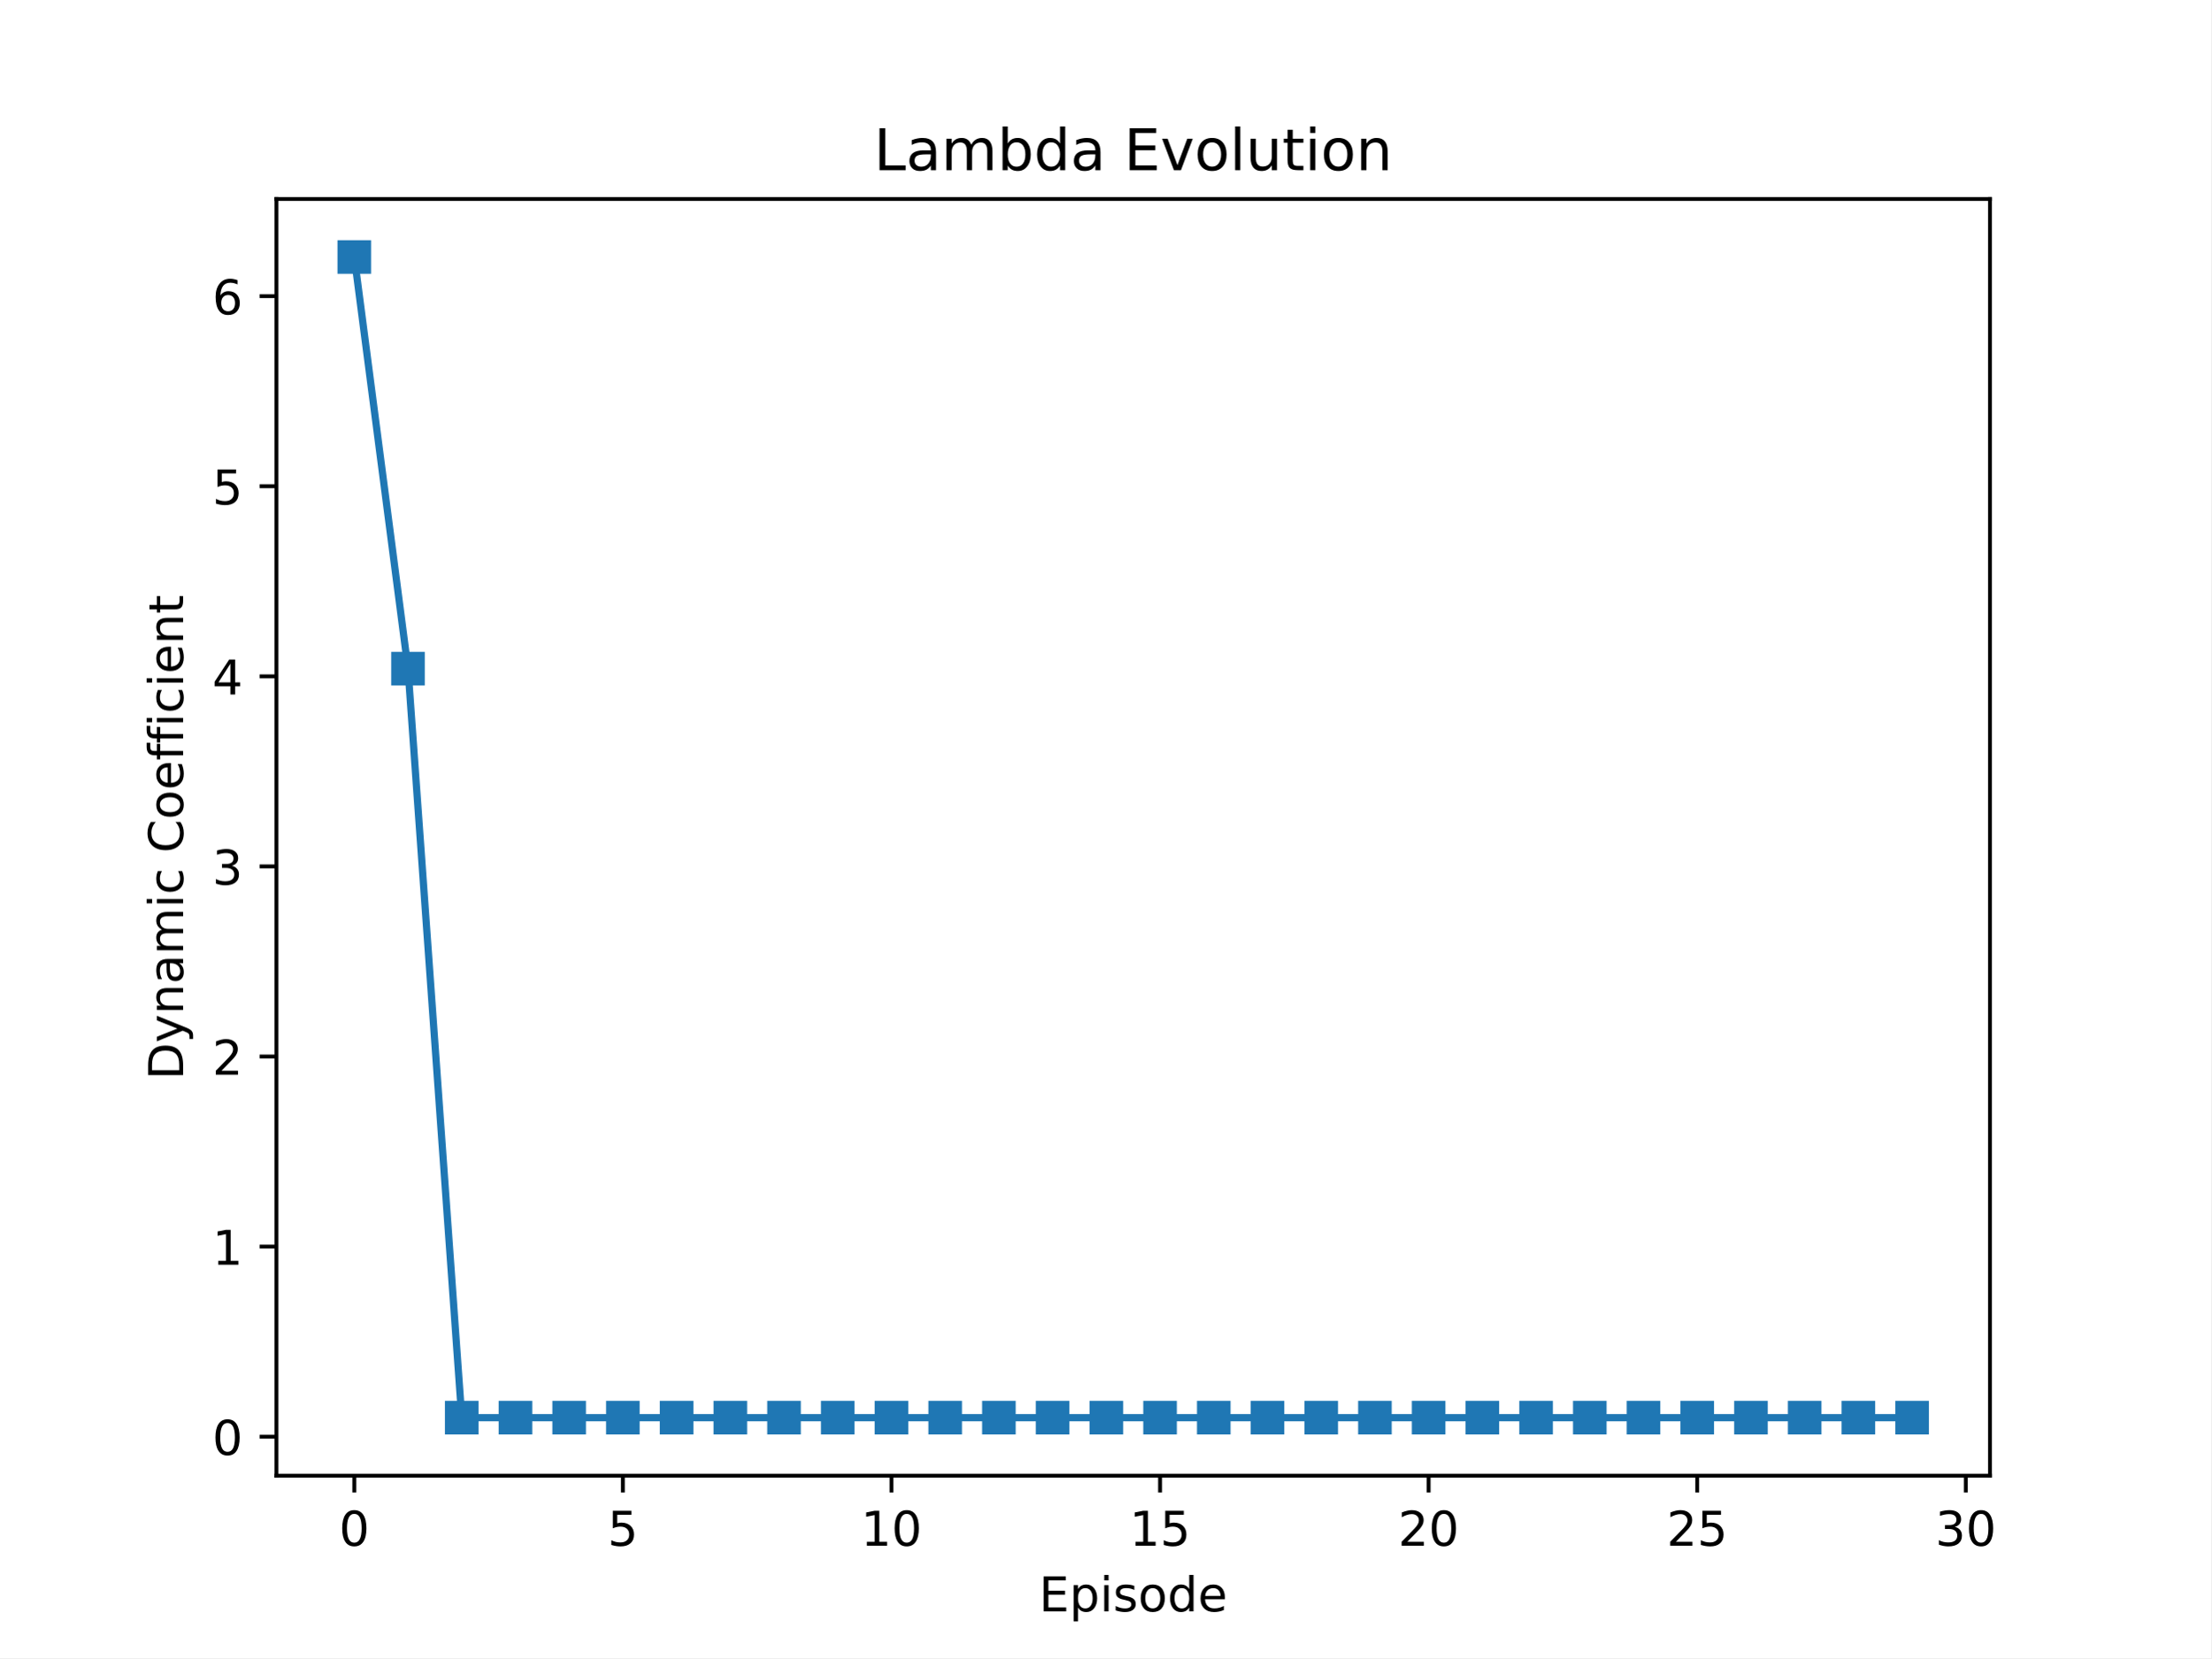
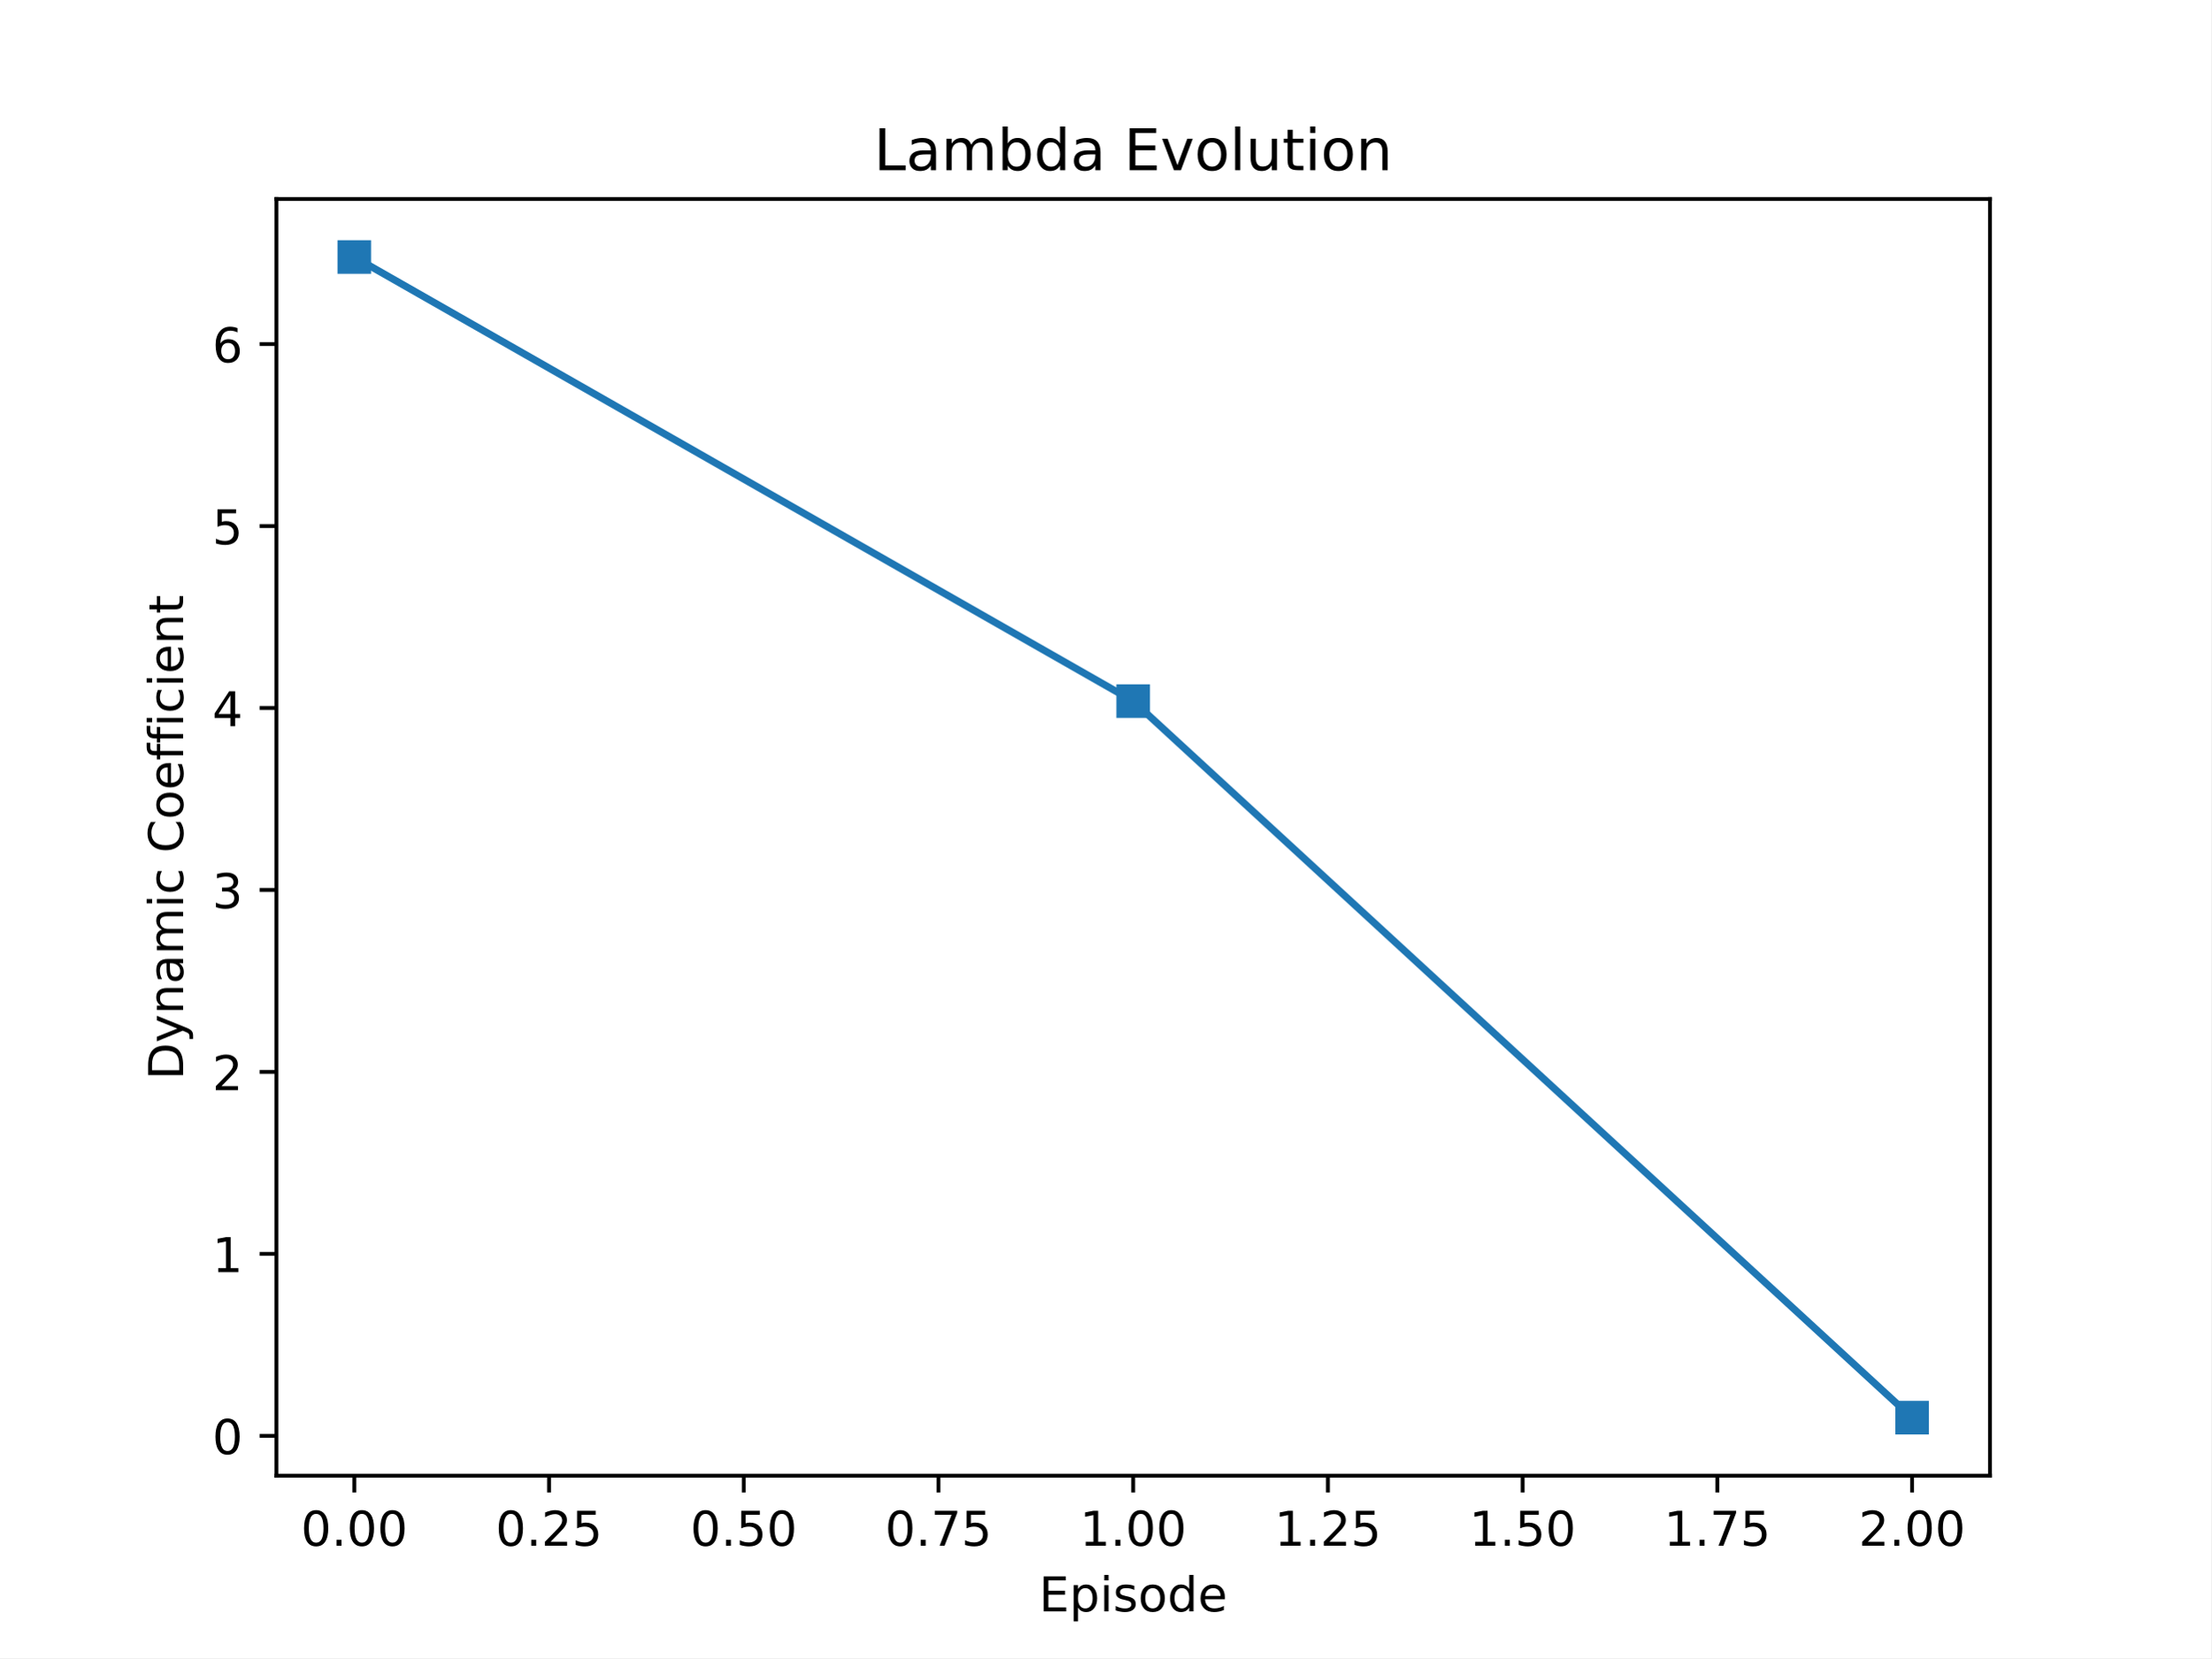
<svg xmlns="http://www.w3.org/2000/svg" xmlns:xlink="http://www.w3.org/1999/xlink" width="460.8pt" height="345.6pt" viewBox="0 0 460.8 345.6" version="1.1">
  <defs>
    <style type="text/css">*{stroke-linejoin: round; stroke-linecap: butt}</style>
  </defs>
  <g id="figure_1">
    <g id="patch_1">
      <path d="M 0 345.6  L 460.8 345.6  L 460.8 0  L 0 0  z " style="fill: #ffffff" />
    </g>
    <g id="axes_1">
      <g id="patch_2">
        <path d="M 57.6 307.584  L 414.72 307.584  L 414.72 41.472  L 57.6 41.472  z " style="fill: #ffffff" />
      </g>
      <g id="matplotlib.axis_1">
        <g id="xtick_1">
          <g id="line2d_1">
            <defs>
-               <path id="m98746137b6" d="M 0 0  L 0 3.5  " style="stroke: #000000; stroke-width: 0.8" />
+               <path id="m4e933aef43" d="M 0 0  L 0 3.5  " style="stroke: #000000; stroke-width: 0.8" />
            </defs>
            <g>
-               <use xlink:href="#m98746137b6" x="73.833" y="307.584" style="stroke: #000000; stroke-width: 0.8" />
+               <use xlink:href="#m4e933aef43" x="73.833" y="307.584" style="stroke: #000000; stroke-width: 0.8" />
            </g>
          </g>
          <g id="text_1">
-             <g transform="translate(70.65148 322.1824) scale(0.1 -0.1)">
+             <g transform="translate(62.69991 322.1824) scale(0.1 -0.1)">
              <defs>
                <path id="DejaVuSans-30" d="M 2034 4250  Q 1547 4250 1301 3770  Q 1056 3291 1056 2328  Q 1056 1369 1301 889  Q 1547 409 2034 409  Q 2525 409 2770 889  Q 3016 1369 3016 2328  Q 3016 3291 2770 3770  Q 2525 4250 2034 4250  z M 2034 4750  Q 2819 4750 3233 4129  Q 3647 3509 3647 2328  Q 3647 1150 3233 529  Q 2819 -91 2034 -91  Q 1250 -91 836 529  Q 422 1150 422 2328  Q 422 3509 836 4129  Q 1250 4750 2034 4750  z " transform="scale(0.015625)" />
-               </defs>
-               <use xlink:href="#DejaVuSans-30" />
+                 <path id="DejaVuSans-2e" d="M 684 794  L 1344 794  L 1344 0  L 684 0  L 684 794  z " transform="scale(0.015625)" />
+               </defs>
+               <use xlink:href="#DejaVuSans-30" />
+               <use xlink:href="#DejaVuSans-2e" x="63.623" />
+               <use xlink:href="#DejaVuSans-30" x="95.41" />
+               <use xlink:href="#DejaVuSans-30" x="159.033" />
            </g>
          </g>
        </g>
        <g id="xtick_2">
          <g id="line2d_2">
            <g>
-               <use xlink:href="#m98746137b6" x="129.808" y="307.584" style="stroke: #000000; stroke-width: 0.8" />
+               <use xlink:href="#m4e933aef43" x="114.415" y="307.584" style="stroke: #000000; stroke-width: 0.8" />
            </g>
          </g>
          <g id="text_2">
-             <g transform="translate(126.6264 322.1824) scale(0.1 -0.1)">
-               <defs>
+             <g transform="translate(103.2817 322.1824) scale(0.1 -0.1)">
+               <defs>
+                 <path id="DejaVuSans-32" d="M 1228 531  L 3431 531  L 3431 0  L 469 0  L 469 531  Q 828 903 1448 1529  Q 2069 2156 2228 2338  Q 2531 2678 2651 2914  Q 2772 3150 2772 3378  Q 2772 3750 2511 3984  Q 2250 4219 1831 4219  Q 1534 4219 1204 4116  Q 875 4013 500 3803  L 500 4441  Q 881 4594 1212 4672  Q 1544 4750 1819 4750  Q 2544 4750 2975 4387  Q 3406 4025 3406 3419  Q 3406 3131 3298 2873  Q 3191 2616 2906 2266  Q 2828 2175 2409 1742  Q 1991 1309 1228 531  z " transform="scale(0.015625)" />
                <path id="DejaVuSans-35" d="M 691 4666  L 3169 4666  L 3169 4134  L 1269 4134  L 1269 2991  Q 1406 3038 1543 3061  Q 1681 3084 1819 3084  Q 2600 3084 3056 2656  Q 3513 2228 3513 1497  Q 3513 744 3044 326  Q 2575 -91 1722 -91  Q 1428 -91 1123 -41  Q 819 9 494 109  L 494 744  Q 775 591 1075 516  Q 1375 441 1709 441  Q 2250 441 2565 725  Q 2881 1009 2881 1497  Q 2881 1984 2565 2268  Q 2250 2553 1709 2553  Q 1456 2553 1204 2497  Q 953 2441 691 2322  L 691 4666  z " transform="scale(0.015625)" />
              </defs>
-               <use xlink:href="#DejaVuSans-35" />
+               <use xlink:href="#DejaVuSans-30" />
+               <use xlink:href="#DejaVuSans-2e" x="63.623" />
+               <use xlink:href="#DejaVuSans-32" x="95.41" />
+               <use xlink:href="#DejaVuSans-35" x="159.033" />
            </g>
          </g>
        </g>
        <g id="xtick_3">
          <g id="line2d_3">
            <g>
-               <use xlink:href="#m98746137b6" x="185.783" y="307.584" style="stroke: #000000; stroke-width: 0.8" />
+               <use xlink:href="#m4e933aef43" x="154.996" y="307.584" style="stroke: #000000; stroke-width: 0.8" />
            </g>
          </g>
          <g id="text_3">
-             <g transform="translate(179.4201 322.1824) scale(0.1 -0.1)">
-               <defs>
-                 <path id="DejaVuSans-31" d="M 794 531  L 1825 531  L 1825 4091  L 703 3866  L 703 4441  L 1819 4666  L 2450 4666  L 2450 531  L 3481 531  L 3481 0  L 794 0  L 794 531  z " transform="scale(0.015625)" />
-               </defs>
-               <use xlink:href="#DejaVuSans-31" />
-               <use xlink:href="#DejaVuSans-30" x="63.623" />
+             <g transform="translate(143.8636 322.1824) scale(0.1 -0.1)">
+               <use xlink:href="#DejaVuSans-30" />
+               <use xlink:href="#DejaVuSans-2e" x="63.623" />
+               <use xlink:href="#DejaVuSans-35" x="95.41" />
+               <use xlink:href="#DejaVuSans-30" x="159.033" />
            </g>
          </g>
        </g>
        <g id="xtick_4">
          <g id="line2d_4">
            <g>
-               <use xlink:href="#m98746137b6" x="241.757" y="307.584" style="stroke: #000000; stroke-width: 0.8" />
+               <use xlink:href="#m4e933aef43" x="195.578" y="307.584" style="stroke: #000000; stroke-width: 0.8" />
            </g>
          </g>
          <g id="text_4">
-             <g transform="translate(235.395 322.1824) scale(0.1 -0.1)">
-               <use xlink:href="#DejaVuSans-31" />
-               <use xlink:href="#DejaVuSans-35" x="63.623" />
+             <g transform="translate(184.4454 322.1824) scale(0.1 -0.1)">
+               <defs>
+                 <path id="DejaVuSans-37" d="M 525 4666  L 3525 4666  L 3525 4397  L 1831 0  L 1172 0  L 2766 4134  L 525 4134  L 525 4666  z " transform="scale(0.015625)" />
+               </defs>
+               <use xlink:href="#DejaVuSans-30" />
+               <use xlink:href="#DejaVuSans-2e" x="63.623" />
+               <use xlink:href="#DejaVuSans-37" x="95.41" />
+               <use xlink:href="#DejaVuSans-35" x="159.033" />
            </g>
          </g>
        </g>
        <g id="xtick_5">
          <g id="line2d_5">
            <g>
-               <use xlink:href="#m98746137b6" x="297.732" y="307.584" style="stroke: #000000; stroke-width: 0.8" />
+               <use xlink:href="#m4e933aef43" x="236.16" y="307.584" style="stroke: #000000; stroke-width: 0.8" />
            </g>
          </g>
          <g id="text_5">
-             <g transform="translate(291.3699 322.1824) scale(0.1 -0.1)">
-               <defs>
-                 <path id="DejaVuSans-32" d="M 1228 531  L 3431 531  L 3431 0  L 469 0  L 469 531  Q 828 903 1448 1529  Q 2069 2156 2228 2338  Q 2531 2678 2651 2914  Q 2772 3150 2772 3378  Q 2772 3750 2511 3984  Q 2250 4219 1831 4219  Q 1534 4219 1204 4116  Q 875 4013 500 3803  L 500 4441  Q 881 4594 1212 4672  Q 1544 4750 1819 4750  Q 2544 4750 2975 4387  Q 3406 4025 3406 3419  Q 3406 3131 3298 2873  Q 3191 2616 2906 2266  Q 2828 2175 2409 1742  Q 1991 1309 1228 531  z " transform="scale(0.015625)" />
-               </defs>
-               <use xlink:href="#DejaVuSans-32" />
-               <use xlink:href="#DejaVuSans-30" x="63.623" />
+             <g transform="translate(225.0272 322.1824) scale(0.1 -0.1)">
+               <defs>
+                 <path id="DejaVuSans-31" d="M 794 531  L 1825 531  L 1825 4091  L 703 3866  L 703 4441  L 1819 4666  L 2450 4666  L 2450 531  L 3481 531  L 3481 0  L 794 0  L 794 531  z " transform="scale(0.015625)" />
+               </defs>
+               <use xlink:href="#DejaVuSans-31" />
+               <use xlink:href="#DejaVuSans-2e" x="63.623" />
+               <use xlink:href="#DejaVuSans-30" x="95.41" />
+               <use xlink:href="#DejaVuSans-30" x="159.033" />
            </g>
          </g>
        </g>
        <g id="xtick_6">
          <g id="line2d_6">
            <g>
-               <use xlink:href="#m98746137b6" x="353.707" y="307.584" style="stroke: #000000; stroke-width: 0.8" />
+               <use xlink:href="#m4e933aef43" x="276.742" y="307.584" style="stroke: #000000; stroke-width: 0.8" />
            </g>
          </g>
          <g id="text_6">
-             <g transform="translate(347.3448 322.1824) scale(0.1 -0.1)">
-               <use xlink:href="#DejaVuSans-32" />
-               <use xlink:href="#DejaVuSans-35" x="63.623" />
+             <g transform="translate(265.609 322.1824) scale(0.1 -0.1)">
+               <use xlink:href="#DejaVuSans-31" />
+               <use xlink:href="#DejaVuSans-2e" x="63.623" />
+               <use xlink:href="#DejaVuSans-32" x="95.41" />
+               <use xlink:href="#DejaVuSans-35" x="159.033" />
            </g>
          </g>
        </g>
        <g id="xtick_7">
          <g id="line2d_7">
            <g>
-               <use xlink:href="#m98746137b6" x="409.682" y="307.584" style="stroke: #000000; stroke-width: 0.8" />
+               <use xlink:href="#m4e933aef43" x="317.324" y="307.584" style="stroke: #000000; stroke-width: 0.8" />
            </g>
          </g>
          <g id="text_7">
-             <g transform="translate(403.3198 322.1824) scale(0.1 -0.1)">
-               <defs>
-                 <path id="DejaVuSans-33" d="M 2597 2516  Q 3050 2419 3304 2112  Q 3559 1806 3559 1356  Q 3559 666 3084 287  Q 2609 -91 1734 -91  Q 1441 -91 1130 -33  Q 819 25 488 141  L 488 750  Q 750 597 1062 519  Q 1375 441 1716 441  Q 2309 441 2620 675  Q 2931 909 2931 1356  Q 2931 1769 2642 2001  Q 2353 2234 1838 2234  L 1294 2234  L 1294 2753  L 1863 2753  Q 2328 2753 2575 2939  Q 2822 3125 2822 3475  Q 2822 3834 2567 4026  Q 2313 4219 1838 4219  Q 1578 4219 1281 4162  Q 984 4106 628 3988  L 628 4550  Q 988 4650 1302 4700  Q 1616 4750 1894 4750  Q 2613 4750 3031 4423  Q 3450 4097 3450 3541  Q 3450 3153 3228 2886  Q 3006 2619 2597 2516  z " transform="scale(0.015625)" />
-               </defs>
-               <use xlink:href="#DejaVuSans-33" />
-               <use xlink:href="#DejaVuSans-30" x="63.623" />
-             </g>
-           </g>
-         </g>
-         <g id="text_8">
+             <g transform="translate(306.1908 322.1824) scale(0.1 -0.1)">
+               <use xlink:href="#DejaVuSans-31" />
+               <use xlink:href="#DejaVuSans-2e" x="63.623" />
+               <use xlink:href="#DejaVuSans-35" x="95.41" />
+               <use xlink:href="#DejaVuSans-30" x="159.033" />
+             </g>
+           </g>
+         </g>
+         <g id="xtick_8">
+           <g id="line2d_8">
+             <g>
+               <use xlink:href="#m4e933aef43" x="357.905" y="307.584" style="stroke: #000000; stroke-width: 0.8" />
+             </g>
+           </g>
+           <g id="text_8">
+             <g transform="translate(346.7726 322.1824) scale(0.1 -0.1)">
+               <use xlink:href="#DejaVuSans-31" />
+               <use xlink:href="#DejaVuSans-2e" x="63.623" />
+               <use xlink:href="#DejaVuSans-37" x="95.41" />
+               <use xlink:href="#DejaVuSans-35" x="159.033" />
+             </g>
+           </g>
+         </g>
+         <g id="xtick_9">
+           <g id="line2d_9">
+             <g>
+               <use xlink:href="#m4e933aef43" x="398.487" y="307.584" style="stroke: #000000; stroke-width: 0.8" />
+             </g>
+           </g>
+           <g id="text_9">
+             <g transform="translate(387.3545 322.1824) scale(0.1 -0.1)">
+               <use xlink:href="#DejaVuSans-32" />
+               <use xlink:href="#DejaVuSans-2e" x="63.623" />
+               <use xlink:href="#DejaVuSans-30" x="95.41" />
+               <use xlink:href="#DejaVuSans-30" x="159.033" />
+             </g>
+           </g>
+         </g>
+         <g id="text_10">
          <g transform="translate(216.5225 335.8606) scale(0.1 -0.1)">
            <defs>
              <path id="DejaVuSans-45" d="M 628 4666  L 3578 4666  L 3578 4134  L 1259 4134  L 1259 2753  L 3481 2753  L 3481 2222  L 1259 2222  L 1259 531  L 3634 531  L 3634 0  L 628 0  L 628 4666  z " transform="scale(0.015625)" />
              <path id="DejaVuSans-70" d="M 1159 525  L 1159 -1331  L 581 -1331  L 581 3500  L 1159 3500  L 1159 2969  Q 1341 3281 1617 3432  Q 1894 3584 2278 3584  Q 2916 3584 3314 3078  Q 3713 2572 3713 1747  Q 3713 922 3314 415  Q 2916 -91 2278 -91  Q 1894 -91 1617 61  Q 1341 213 1159 525  z M 3116 1747  Q 3116 2381 2855 2742  Q 2594 3103 2138 3103  Q 1681 3103 1420 2742  Q 1159 2381 1159 1747  Q 1159 1113 1420 752  Q 1681 391 2138 391  Q 2594 391 2855 752  Q 3116 1113 3116 1747  z " transform="scale(0.015625)" />
              <path id="DejaVuSans-69" d="M 603 3500  L 1178 3500  L 1178 0  L 603 0  L 603 3500  z M 603 4863  L 1178 4863  L 1178 4134  L 603 4134  L 603 4863  z " transform="scale(0.015625)" />
              <path id="DejaVuSans-73" d="M 2834 3397  L 2834 2853  Q 2591 2978 2328 3040  Q 2066 3103 1784 3103  Q 1356 3103 1142 2972  Q 928 2841 928 2578  Q 928 2378 1081 2264  Q 1234 2150 1697 2047  L 1894 2003  Q 2506 1872 2764 1633  Q 3022 1394 3022 966  Q 3022 478 2636 193  Q 2250 -91 1575 -91  Q 1294 -91 989 -36  Q 684 19 347 128  L 347 722  Q 666 556 975 473  Q 1284 391 1588 391  Q 1994 391 2212 530  Q 2431 669 2431 922  Q 2431 1156 2273 1281  Q 2116 1406 1581 1522  L 1381 1569  Q 847 1681 609 1914  Q 372 2147 372 2553  Q 372 3047 722 3315  Q 1072 3584 1716 3584  Q 2034 3584 2315 3537  Q 2597 3491 2834 3397  z " transform="scale(0.015625)" />
              <path id="DejaVuSans-6f" d="M 1959 3097  Q 1497 3097 1228 2736  Q 959 2375 959 1747  Q 959 1119 1226 758  Q 1494 397 1959 397  Q 2419 397 2687 759  Q 2956 1122 2956 1747  Q 2956 2369 2687 2733  Q 2419 3097 1959 3097  z M 1959 3584  Q 2709 3584 3137 3096  Q 3566 2609 3566 1747  Q 3566 888 3137 398  Q 2709 -91 1959 -91  Q 1206 -91 779 398  Q 353 888 353 1747  Q 353 2609 779 3096  Q 1206 3584 1959 3584  z " transform="scale(0.015625)" />
              <path id="DejaVuSans-64" d="M 2906 2969  L 2906 4863  L 3481 4863  L 3481 0  L 2906 0  L 2906 525  Q 2725 213 2448 61  Q 2172 -91 1784 -91  Q 1150 -91 751 415  Q 353 922 353 1747  Q 353 2572 751 3078  Q 1150 3584 1784 3584  Q 2172 3584 2448 3432  Q 2725 3281 2906 2969  z M 947 1747  Q 947 1113 1208 752  Q 1469 391 1925 391  Q 2381 391 2643 752  Q 2906 1113 2906 1747  Q 2906 2381 2643 2742  Q 2381 3103 1925 3103  Q 1469 3103 1208 2742  Q 947 2381 947 1747  z " transform="scale(0.015625)" />
              <path id="DejaVuSans-65" d="M 3597 1894  L 3597 1613  L 953 1613  Q 991 1019 1311 708  Q 1631 397 2203 397  Q 2534 397 2845 478  Q 3156 559 3463 722  L 3463 178  Q 3153 47 2828 -22  Q 2503 -91 2169 -91  Q 1331 -91 842 396  Q 353 884 353 1716  Q 353 2575 817 3079  Q 1281 3584 2069 3584  Q 2775 3584 3186 3129  Q 3597 2675 3597 1894  z M 3022 2063  Q 3016 2534 2758 2815  Q 2500 3097 2075 3097  Q 1594 3097 1305 2825  Q 1016 2553 972 2059  L 3022 2063  z " transform="scale(0.015625)" />
            </defs>
            <use xlink:href="#DejaVuSans-45" />
            <use xlink:href="#DejaVuSans-70" x="63.184" />
            <use xlink:href="#DejaVuSans-69" x="126.66" />
            <use xlink:href="#DejaVuSans-73" x="154.443" />
            <use xlink:href="#DejaVuSans-6f" x="206.543" />
            <use xlink:href="#DejaVuSans-64" x="267.725" />
            <use xlink:href="#DejaVuSans-65" x="331.201" />
          </g>
        </g>
      </g>
      <g id="matplotlib.axis_2">
        <g id="ytick_1">
-           <g id="line2d_8">
+           <g id="line2d_10">
            <defs>
-               <path id="m5e5fa72131" d="M 0 0  L -3.5 0  " style="stroke: #000000; stroke-width: 0.8" />
+               <path id="m467ea9431d" d="M 0 0  L -3.5 0  " style="stroke: #000000; stroke-width: 0.8" />
            </defs>
            <g>
-               <use xlink:href="#m5e5fa72131" x="57.6" y="299.45" style="stroke: #000000; stroke-width: 0.8" />
-             </g>
-           </g>
-           <g id="text_9">
-             <g transform="translate(44.2375 303.2495) scale(0.1 -0.1)">
+               <use xlink:href="#m467ea9431d" x="57.6" y="299.281" style="stroke: #000000; stroke-width: 0.8" />
+             </g>
+           </g>
+           <g id="text_11">
+             <g transform="translate(44.2375 303.0801) scale(0.1 -0.1)">
              <use xlink:href="#DejaVuSans-30" />
            </g>
          </g>
        </g>
        <g id="ytick_2">
-           <g id="line2d_9">
-             <g>
-               <use xlink:href="#m5e5fa72131" x="57.6" y="259.827" style="stroke: #000000; stroke-width: 0.8" />
-             </g>
-           </g>
-           <g id="text_10">
-             <g transform="translate(44.2375 263.6267) scale(0.1 -0.1)">
+           <g id="line2d_11">
+             <g>
+               <use xlink:href="#m467ea9431d" x="57.6" y="261.352" style="stroke: #000000; stroke-width: 0.8" />
+             </g>
+           </g>
+           <g id="text_12">
+             <g transform="translate(44.2375 265.1511) scale(0.1 -0.1)">
              <use xlink:href="#DejaVuSans-31" />
            </g>
          </g>
        </g>
        <g id="ytick_3">
-           <g id="line2d_10">
-             <g>
-               <use xlink:href="#m5e5fa72131" x="57.6" y="220.205" style="stroke: #000000; stroke-width: 0.8" />
-             </g>
-           </g>
-           <g id="text_11">
-             <g transform="translate(44.2375 224.0039) scale(0.1 -0.1)">
+           <g id="line2d_12">
+             <g>
+               <use xlink:href="#m467ea9431d" x="57.6" y="223.423" style="stroke: #000000; stroke-width: 0.8" />
+             </g>
+           </g>
+           <g id="text_13">
+             <g transform="translate(44.2375 227.2221) scale(0.1 -0.1)">
              <use xlink:href="#DejaVuSans-32" />
            </g>
          </g>
        </g>
        <g id="ytick_4">
-           <g id="line2d_11">
-             <g>
-               <use xlink:href="#m5e5fa72131" x="57.6" y="180.582" style="stroke: #000000; stroke-width: 0.8" />
-             </g>
-           </g>
-           <g id="text_12">
-             <g transform="translate(44.2375 184.3811) scale(0.1 -0.1)">
+           <g id="line2d_13">
+             <g>
+               <use xlink:href="#m467ea9431d" x="57.6" y="185.494" style="stroke: #000000; stroke-width: 0.8" />
+             </g>
+           </g>
+           <g id="text_14">
+             <g transform="translate(44.2375 189.2931) scale(0.1 -0.1)">
+               <defs>
+                 <path id="DejaVuSans-33" d="M 2597 2516  Q 3050 2419 3304 2112  Q 3559 1806 3559 1356  Q 3559 666 3084 287  Q 2609 -91 1734 -91  Q 1441 -91 1130 -33  Q 819 25 488 141  L 488 750  Q 750 597 1062 519  Q 1375 441 1716 441  Q 2309 441 2620 675  Q 2931 909 2931 1356  Q 2931 1769 2642 2001  Q 2353 2234 1838 2234  L 1294 2234  L 1294 2753  L 1863 2753  Q 2328 2753 2575 2939  Q 2822 3125 2822 3475  Q 2822 3834 2567 4026  Q 2313 4219 1838 4219  Q 1578 4219 1281 4162  Q 984 4106 628 3988  L 628 4550  Q 988 4650 1302 4700  Q 1616 4750 1894 4750  Q 2613 4750 3031 4423  Q 3450 4097 3450 3541  Q 3450 3153 3228 2886  Q 3006 2619 2597 2516  z " transform="scale(0.015625)" />
+               </defs>
              <use xlink:href="#DejaVuSans-33" />
            </g>
          </g>
        </g>
        <g id="ytick_5">
-           <g id="line2d_12">
-             <g>
-               <use xlink:href="#m5e5fa72131" x="57.6" y="140.959" style="stroke: #000000; stroke-width: 0.8" />
-             </g>
-           </g>
-           <g id="text_13">
-             <g transform="translate(44.2375 144.7583) scale(0.1 -0.1)">
+           <g id="line2d_14">
+             <g>
+               <use xlink:href="#m467ea9431d" x="57.6" y="147.565" style="stroke: #000000; stroke-width: 0.8" />
+             </g>
+           </g>
+           <g id="text_15">
+             <g transform="translate(44.2375 151.3641) scale(0.1 -0.1)">
              <defs>
                <path id="DejaVuSans-34" d="M 2419 4116  L 825 1625  L 2419 1625  L 2419 4116  z M 2253 4666  L 3047 4666  L 3047 1625  L 3713 1625  L 3713 1100  L 3047 1100  L 3047 0  L 2419 0  L 2419 1100  L 313 1100  L 313 1709  L 2253 4666  z " transform="scale(0.015625)" />
              </defs>
              <use xlink:href="#DejaVuSans-34" />
            </g>
          </g>
        </g>
        <g id="ytick_6">
-           <g id="line2d_13">
-             <g>
-               <use xlink:href="#m5e5fa72131" x="57.6" y="101.336" style="stroke: #000000; stroke-width: 0.8" />
-             </g>
-           </g>
-           <g id="text_14">
-             <g transform="translate(44.2375 105.1355) scale(0.1 -0.1)">
+           <g id="line2d_15">
+             <g>
+               <use xlink:href="#m467ea9431d" x="57.6" y="109.636" style="stroke: #000000; stroke-width: 0.8" />
+             </g>
+           </g>
+           <g id="text_16">
+             <g transform="translate(44.2375 113.4351) scale(0.1 -0.1)">
              <use xlink:href="#DejaVuSans-35" />
            </g>
          </g>
        </g>
        <g id="ytick_7">
-           <g id="line2d_14">
-             <g>
-               <use xlink:href="#m5e5fa72131" x="57.6" y="61.713" style="stroke: #000000; stroke-width: 0.8" />
-             </g>
-           </g>
-           <g id="text_15">
-             <g transform="translate(44.2375 65.51268) scale(0.1 -0.1)">
+           <g id="line2d_16">
+             <g>
+               <use xlink:href="#m467ea9431d" x="57.6" y="71.707" style="stroke: #000000; stroke-width: 0.8" />
+             </g>
+           </g>
+           <g id="text_17">
+             <g transform="translate(44.2375 75.50614) scale(0.1 -0.1)">
              <defs>
                <path id="DejaVuSans-36" d="M 2113 2584  Q 1688 2584 1439 2293  Q 1191 2003 1191 1497  Q 1191 994 1439 701  Q 1688 409 2113 409  Q 2538 409 2786 701  Q 3034 994 3034 1497  Q 3034 2003 2786 2293  Q 2538 2584 2113 2584  z M 3366 4563  L 3366 3988  Q 3128 4100 2886 4159  Q 2644 4219 2406 4219  Q 1781 4219 1451 3797  Q 1122 3375 1075 2522  Q 1259 2794 1537 2939  Q 1816 3084 2150 3084  Q 2853 3084 3261 2657  Q 3669 2231 3669 1497  Q 3669 778 3244 343  Q 2819 -91 2113 -91  Q 1303 -91 875 529  Q 447 1150 447 2328  Q 447 3434 972 4092  Q 1497 4750 2381 4750  Q 2619 4750 2861 4703  Q 3103 4656 3366 4563  z " transform="scale(0.015625)" />
              </defs>
              <use xlink:href="#DejaVuSans-36" />
            </g>
          </g>
        </g>
-         <g id="text_16">
+         <g id="text_18">
          <g transform="translate(38.15781 225.0483) rotate(-90) scale(0.1 -0.1)">
            <defs>
              <path id="DejaVuSans-44" d="M 1259 4147  L 1259 519  L 2022 519  Q 2988 519 3436 956  Q 3884 1394 3884 2338  Q 3884 3275 3436 3711  Q 2988 4147 2022 4147  L 1259 4147  z M 628 4666  L 1925 4666  Q 3281 4666 3915 4102  Q 4550 3538 4550 2338  Q 4550 1131 3912 565  Q 3275 0 1925 0  L 628 0  L 628 4666  z " transform="scale(0.015625)" />
              <path id="DejaVuSans-79" d="M 2059 -325  Q 1816 -950 1584 -1140  Q 1353 -1331 966 -1331  L 506 -1331  L 506 -850  L 844 -850  Q 1081 -850 1212 -737  Q 1344 -625 1503 -206  L 1606 56  L 191 3500  L 800 3500  L 1894 763  L 2988 3500  L 3597 3500  L 2059 -325  z " transform="scale(0.015625)" />
              <path id="DejaVuSans-6e" d="M 3513 2113  L 3513 0  L 2938 0  L 2938 2094  Q 2938 2591 2744 2837  Q 2550 3084 2163 3084  Q 1697 3084 1428 2787  Q 1159 2491 1159 1978  L 1159 0  L 581 0  L 581 3500  L 1159 3500  L 1159 2956  Q 1366 3272 1645 3428  Q 1925 3584 2291 3584  Q 2894 3584 3203 3211  Q 3513 2838 3513 2113  z " transform="scale(0.015625)" />
              <path id="DejaVuSans-61" d="M 2194 1759  Q 1497 1759 1228 1600  Q 959 1441 959 1056  Q 959 750 1161 570  Q 1363 391 1709 391  Q 2188 391 2477 730  Q 2766 1069 2766 1631  L 2766 1759  L 2194 1759  z M 3341 1997  L 3341 0  L 2766 0  L 2766 531  Q 2569 213 2275 61  Q 1981 -91 1556 -91  Q 1019 -91 701 211  Q 384 513 384 1019  Q 384 1609 779 1909  Q 1175 2209 1959 2209  L 2766 2209  L 2766 2266  Q 2766 2663 2505 2880  Q 2244 3097 1772 3097  Q 1472 3097 1187 3025  Q 903 2953 641 2809  L 641 3341  Q 956 3463 1253 3523  Q 1550 3584 1831 3584  Q 2591 3584 2966 3190  Q 3341 2797 3341 1997  z " transform="scale(0.015625)" />
              <path id="DejaVuSans-6d" d="M 3328 2828  Q 3544 3216 3844 3400  Q 4144 3584 4550 3584  Q 5097 3584 5394 3201  Q 5691 2819 5691 2113  L 5691 0  L 5113 0  L 5113 2094  Q 5113 2597 4934 2840  Q 4756 3084 4391 3084  Q 3944 3084 3684 2787  Q 3425 2491 3425 1978  L 3425 0  L 2847 0  L 2847 2094  Q 2847 2600 2669 2842  Q 2491 3084 2119 3084  Q 1678 3084 1418 2786  Q 1159 2488 1159 1978  L 1159 0  L 581 0  L 581 3500  L 1159 3500  L 1159 2956  Q 1356 3278 1631 3431  Q 1906 3584 2284 3584  Q 2666 3584 2933 3390  Q 3200 3197 3328 2828  z " transform="scale(0.015625)" />
              <path id="DejaVuSans-63" d="M 3122 3366  L 3122 2828  Q 2878 2963 2633 3030  Q 2388 3097 2138 3097  Q 1578 3097 1268 2742  Q 959 2388 959 1747  Q 959 1106 1268 751  Q 1578 397 2138 397  Q 2388 397 2633 464  Q 2878 531 3122 666  L 3122 134  Q 2881 22 2623 -34  Q 2366 -91 2075 -91  Q 1284 -91 818 406  Q 353 903 353 1747  Q 353 2603 823 3093  Q 1294 3584 2113 3584  Q 2378 3584 2631 3529  Q 2884 3475 3122 3366  z " transform="scale(0.015625)" />
              <path id="DejaVuSans-20" transform="scale(0.015625)" />
              <path id="DejaVuSans-43" d="M 4122 4306  L 4122 3641  Q 3803 3938 3442 4084  Q 3081 4231 2675 4231  Q 1875 4231 1450 3742  Q 1025 3253 1025 2328  Q 1025 1406 1450 917  Q 1875 428 2675 428  Q 3081 428 3442 575  Q 3803 722 4122 1019  L 4122 359  Q 3791 134 3420 21  Q 3050 -91 2638 -91  Q 1578 -91 968 557  Q 359 1206 359 2328  Q 359 3453 968 4101  Q 1578 4750 2638 4750  Q 3056 4750 3426 4639  Q 3797 4528 4122 4306  z " transform="scale(0.015625)" />
              <path id="DejaVuSans-66" d="M 2375 4863  L 2375 4384  L 1825 4384  Q 1516 4384 1395 4259  Q 1275 4134 1275 3809  L 1275 3500  L 2222 3500  L 2222 3053  L 1275 3053  L 1275 0  L 697 0  L 697 3053  L 147 3053  L 147 3500  L 697 3500  L 697 3744  Q 697 4328 969 4595  Q 1241 4863 1831 4863  L 2375 4863  z " transform="scale(0.015625)" />
              <path id="DejaVuSans-74" d="M 1172 4494  L 1172 3500  L 2356 3500  L 2356 3053  L 1172 3053  L 1172 1153  Q 1172 725 1289 603  Q 1406 481 1766 481  L 2356 481  L 2356 0  L 1766 0  Q 1100 0 847 248  Q 594 497 594 1153  L 594 3053  L 172 3053  L 172 3500  L 594 3500  L 594 4494  L 1172 4494  z " transform="scale(0.015625)" />
            </defs>
            <use xlink:href="#DejaVuSans-44" />
            <use xlink:href="#DejaVuSans-79" x="77.002" />
            <use xlink:href="#DejaVuSans-6e" x="136.182" />
            <use xlink:href="#DejaVuSans-61" x="199.561" />
            <use xlink:href="#DejaVuSans-6d" x="260.84" />
            <use xlink:href="#DejaVuSans-69" x="358.252" />
            <use xlink:href="#DejaVuSans-63" x="386.035" />
            <use xlink:href="#DejaVuSans-20" x="441.016" />
            <use xlink:href="#DejaVuSans-43" x="472.803" />
            <use xlink:href="#DejaVuSans-6f" x="542.627" />
            <use xlink:href="#DejaVuSans-65" x="603.809" />
            <use xlink:href="#DejaVuSans-66" x="665.332" />
            <use xlink:href="#DejaVuSans-66" x="700.537" />
            <use xlink:href="#DejaVuSans-69" x="735.742" />
            <use xlink:href="#DejaVuSans-63" x="763.525" />
            <use xlink:href="#DejaVuSans-69" x="818.506" />
            <use xlink:href="#DejaVuSans-65" x="846.289" />
            <use xlink:href="#DejaVuSans-6e" x="907.812" />
            <use xlink:href="#DejaVuSans-74" x="971.191" />
          </g>
        </g>
      </g>
-       <g id="line2d_15">
-         <path d="M 73.833 53.568  L 85.028 139.369  L 96.223 295.488  L 107.418 295.488  L 118.613 295.488  L 129.808 295.488  L 141.003 295.488  L 152.198 295.488  L 163.393 295.488  L 174.588 295.488  L 185.783 295.488  L 196.978 295.488  L 208.173 295.488  L 219.368 295.488  L 230.563 295.488  L 241.757 295.488  L 252.952 295.488  L 264.147 295.488  L 275.342 295.488  L 286.537 295.488  L 297.732 295.488  L 308.927 295.488  L 320.122 295.488  L 331.317 295.488  L 342.512 295.488  L 353.707 295.488  L 364.902 295.488  L 376.097 295.488  L 387.292 295.488  L 398.487 295.488  " clip-path="url(#pac6055bc52)" style="fill: none; stroke: #1f77b4; stroke-width: 1.5; stroke-linecap: square" />
+       <g id="line2d_17">
+         <path d="M 73.833 53.568  L 236.16 146.132  L 398.487 295.488  " clip-path="url(#p9c76034c0d)" style="fill: none; stroke: #1f77b4; stroke-width: 1.5; stroke-linecap: square" />
        <defs>
-           <path id="m38187f78a0" d="M -3 3  L 3 3  L 3 -3  L -3 -3  z " style="stroke: #1f77b4; stroke-linejoin: miter" />
+           <path id="m70fe93a414" d="M -3 3  L 3 3  L 3 -3  L -3 -3  z " style="stroke: #1f77b4; stroke-linejoin: miter" />
        </defs>
-         <g clip-path="url(#pac6055bc52)">
-           <use xlink:href="#m38187f78a0" x="73.833" y="53.568" style="fill: #1f77b4; stroke: #1f77b4; stroke-linejoin: miter" />
-           <use xlink:href="#m38187f78a0" x="85.028" y="139.369" style="fill: #1f77b4; stroke: #1f77b4; stroke-linejoin: miter" />
-           <use xlink:href="#m38187f78a0" x="96.223" y="295.488" style="fill: #1f77b4; stroke: #1f77b4; stroke-linejoin: miter" />
-           <use xlink:href="#m38187f78a0" x="107.418" y="295.488" style="fill: #1f77b4; stroke: #1f77b4; stroke-linejoin: miter" />
-           <use xlink:href="#m38187f78a0" x="118.613" y="295.488" style="fill: #1f77b4; stroke: #1f77b4; stroke-linejoin: miter" />
-           <use xlink:href="#m38187f78a0" x="129.808" y="295.488" style="fill: #1f77b4; stroke: #1f77b4; stroke-linejoin: miter" />
-           <use xlink:href="#m38187f78a0" x="141.003" y="295.488" style="fill: #1f77b4; stroke: #1f77b4; stroke-linejoin: miter" />
-           <use xlink:href="#m38187f78a0" x="152.198" y="295.488" style="fill: #1f77b4; stroke: #1f77b4; stroke-linejoin: miter" />
-           <use xlink:href="#m38187f78a0" x="163.393" y="295.488" style="fill: #1f77b4; stroke: #1f77b4; stroke-linejoin: miter" />
-           <use xlink:href="#m38187f78a0" x="174.588" y="295.488" style="fill: #1f77b4; stroke: #1f77b4; stroke-linejoin: miter" />
-           <use xlink:href="#m38187f78a0" x="185.783" y="295.488" style="fill: #1f77b4; stroke: #1f77b4; stroke-linejoin: miter" />
-           <use xlink:href="#m38187f78a0" x="196.978" y="295.488" style="fill: #1f77b4; stroke: #1f77b4; stroke-linejoin: miter" />
-           <use xlink:href="#m38187f78a0" x="208.173" y="295.488" style="fill: #1f77b4; stroke: #1f77b4; stroke-linejoin: miter" />
-           <use xlink:href="#m38187f78a0" x="219.368" y="295.488" style="fill: #1f77b4; stroke: #1f77b4; stroke-linejoin: miter" />
-           <use xlink:href="#m38187f78a0" x="230.563" y="295.488" style="fill: #1f77b4; stroke: #1f77b4; stroke-linejoin: miter" />
-           <use xlink:href="#m38187f78a0" x="241.757" y="295.488" style="fill: #1f77b4; stroke: #1f77b4; stroke-linejoin: miter" />
-           <use xlink:href="#m38187f78a0" x="252.952" y="295.488" style="fill: #1f77b4; stroke: #1f77b4; stroke-linejoin: miter" />
-           <use xlink:href="#m38187f78a0" x="264.147" y="295.488" style="fill: #1f77b4; stroke: #1f77b4; stroke-linejoin: miter" />
-           <use xlink:href="#m38187f78a0" x="275.342" y="295.488" style="fill: #1f77b4; stroke: #1f77b4; stroke-linejoin: miter" />
-           <use xlink:href="#m38187f78a0" x="286.537" y="295.488" style="fill: #1f77b4; stroke: #1f77b4; stroke-linejoin: miter" />
-           <use xlink:href="#m38187f78a0" x="297.732" y="295.488" style="fill: #1f77b4; stroke: #1f77b4; stroke-linejoin: miter" />
-           <use xlink:href="#m38187f78a0" x="308.927" y="295.488" style="fill: #1f77b4; stroke: #1f77b4; stroke-linejoin: miter" />
-           <use xlink:href="#m38187f78a0" x="320.122" y="295.488" style="fill: #1f77b4; stroke: #1f77b4; stroke-linejoin: miter" />
-           <use xlink:href="#m38187f78a0" x="331.317" y="295.488" style="fill: #1f77b4; stroke: #1f77b4; stroke-linejoin: miter" />
-           <use xlink:href="#m38187f78a0" x="342.512" y="295.488" style="fill: #1f77b4; stroke: #1f77b4; stroke-linejoin: miter" />
-           <use xlink:href="#m38187f78a0" x="353.707" y="295.488" style="fill: #1f77b4; stroke: #1f77b4; stroke-linejoin: miter" />
-           <use xlink:href="#m38187f78a0" x="364.902" y="295.488" style="fill: #1f77b4; stroke: #1f77b4; stroke-linejoin: miter" />
-           <use xlink:href="#m38187f78a0" x="376.097" y="295.488" style="fill: #1f77b4; stroke: #1f77b4; stroke-linejoin: miter" />
-           <use xlink:href="#m38187f78a0" x="387.292" y="295.488" style="fill: #1f77b4; stroke: #1f77b4; stroke-linejoin: miter" />
-           <use xlink:href="#m38187f78a0" x="398.487" y="295.488" style="fill: #1f77b4; stroke: #1f77b4; stroke-linejoin: miter" />
+         <g clip-path="url(#p9c76034c0d)">
+           <use xlink:href="#m70fe93a414" x="73.833" y="53.568" style="fill: #1f77b4; stroke: #1f77b4; stroke-linejoin: miter" />
+           <use xlink:href="#m70fe93a414" x="236.16" y="146.132" style="fill: #1f77b4; stroke: #1f77b4; stroke-linejoin: miter" />
+           <use xlink:href="#m70fe93a414" x="398.487" y="295.488" style="fill: #1f77b4; stroke: #1f77b4; stroke-linejoin: miter" />
        </g>
      </g>
      <g id="patch_3">
        <path d="M 57.6 307.584  L 57.6 41.472  " style="fill: none; stroke: #000000; stroke-width: 0.8; stroke-linejoin: miter; stroke-linecap: square" />
      </g>
      <g id="patch_4">
        <path d="M 414.72 307.584  L 414.72 41.472  " style="fill: none; stroke: #000000; stroke-width: 0.8; stroke-linejoin: miter; stroke-linecap: square" />
      </g>
      <g id="patch_5">
        <path d="M 57.6 307.584  L 414.72 307.584  " style="fill: none; stroke: #000000; stroke-width: 0.8; stroke-linejoin: miter; stroke-linecap: square" />
      </g>
      <g id="patch_6">
        <path d="M 57.6 41.472  L 414.72 41.472  " style="fill: none; stroke: #000000; stroke-width: 0.8; stroke-linejoin: miter; stroke-linecap: square" />
      </g>
-       <g id="text_17">
+       <g id="text_19">
        <g transform="translate(182.1178 35.472) scale(0.12 -0.12)">
          <defs>
            <path id="DejaVuSans-4c" d="M 628 4666  L 1259 4666  L 1259 531  L 3531 531  L 3531 0  L 628 0  L 628 4666  z " transform="scale(0.015625)" />
            <path id="DejaVuSans-62" d="M 3116 1747  Q 3116 2381 2855 2742  Q 2594 3103 2138 3103  Q 1681 3103 1420 2742  Q 1159 2381 1159 1747  Q 1159 1113 1420 752  Q 1681 391 2138 391  Q 2594 391 2855 752  Q 3116 1113 3116 1747  z M 1159 2969  Q 1341 3281 1617 3432  Q 1894 3584 2278 3584  Q 2916 3584 3314 3078  Q 3713 2572 3713 1747  Q 3713 922 3314 415  Q 2916 -91 2278 -91  Q 1894 -91 1617 61  Q 1341 213 1159 525  L 1159 0  L 581 0  L 581 4863  L 1159 4863  L 1159 2969  z " transform="scale(0.015625)" />
            <path id="DejaVuSans-76" d="M 191 3500  L 800 3500  L 1894 563  L 2988 3500  L 3597 3500  L 2284 0  L 1503 0  L 191 3500  z " transform="scale(0.015625)" />
            <path id="DejaVuSans-6c" d="M 603 4863  L 1178 4863  L 1178 0  L 603 0  L 603 4863  z " transform="scale(0.015625)" />
            <path id="DejaVuSans-75" d="M 544 1381  L 544 3500  L 1119 3500  L 1119 1403  Q 1119 906 1312 657  Q 1506 409 1894 409  Q 2359 409 2629 706  Q 2900 1003 2900 1516  L 2900 3500  L 3475 3500  L 3475 0  L 2900 0  L 2900 538  Q 2691 219 2414 64  Q 2138 -91 1772 -91  Q 1169 -91 856 284  Q 544 659 544 1381  z M 1991 3584  L 1991 3584  z " transform="scale(0.015625)" />
          </defs>
          <use xlink:href="#DejaVuSans-4c" />
          <use xlink:href="#DejaVuSans-61" x="55.713" />
          <use xlink:href="#DejaVuSans-6d" x="116.992" />
          <use xlink:href="#DejaVuSans-62" x="214.404" />
          <use xlink:href="#DejaVuSans-64" x="277.881" />
          <use xlink:href="#DejaVuSans-61" x="341.357" />
          <use xlink:href="#DejaVuSans-20" x="402.637" />
          <use xlink:href="#DejaVuSans-45" x="434.424" />
          <use xlink:href="#DejaVuSans-76" x="497.607" />
          <use xlink:href="#DejaVuSans-6f" x="556.787" />
          <use xlink:href="#DejaVuSans-6c" x="617.969" />
          <use xlink:href="#DejaVuSans-75" x="645.752" />
          <use xlink:href="#DejaVuSans-74" x="709.131" />
          <use xlink:href="#DejaVuSans-69" x="748.34" />
          <use xlink:href="#DejaVuSans-6f" x="776.123" />
          <use xlink:href="#DejaVuSans-6e" x="837.305" />
        </g>
      </g>
    </g>
  </g>
  <defs>
-     <clipPath id="pac6055bc52">
+     <clipPath id="p9c76034c0d">
      <rect x="57.6" y="41.472" width="357.12" height="266.112" />
    </clipPath>
  </defs>
</svg>
